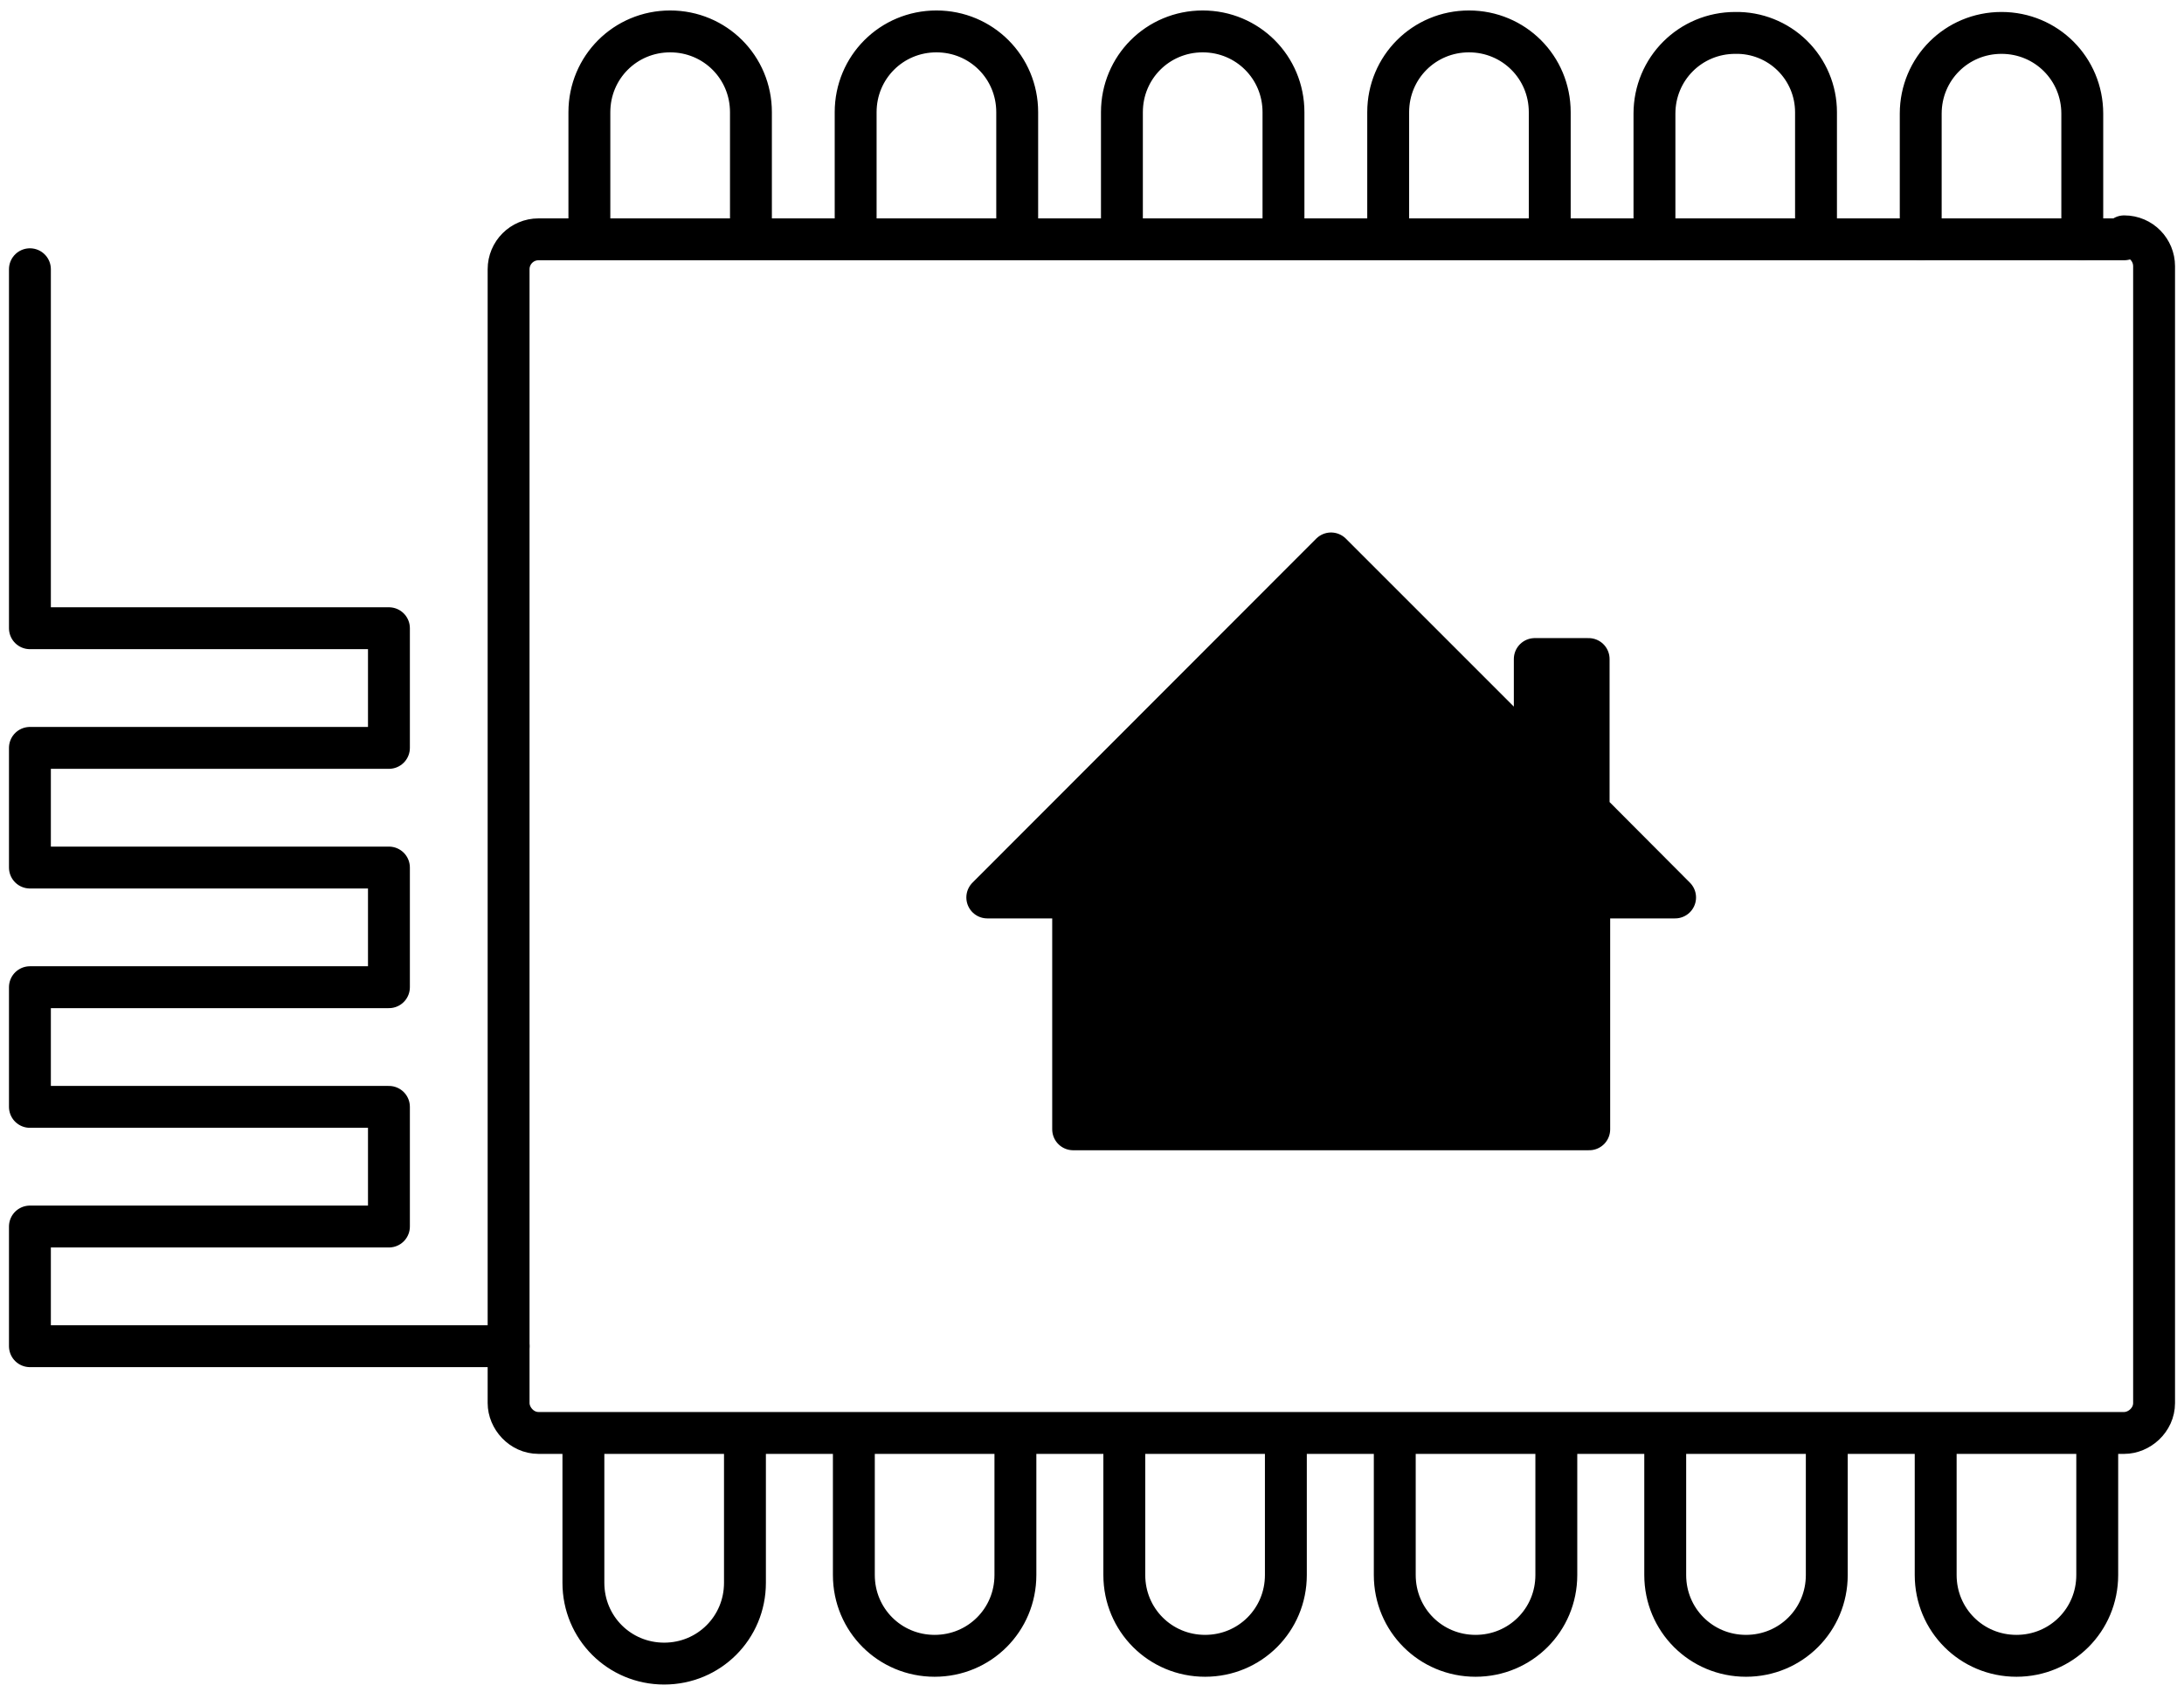
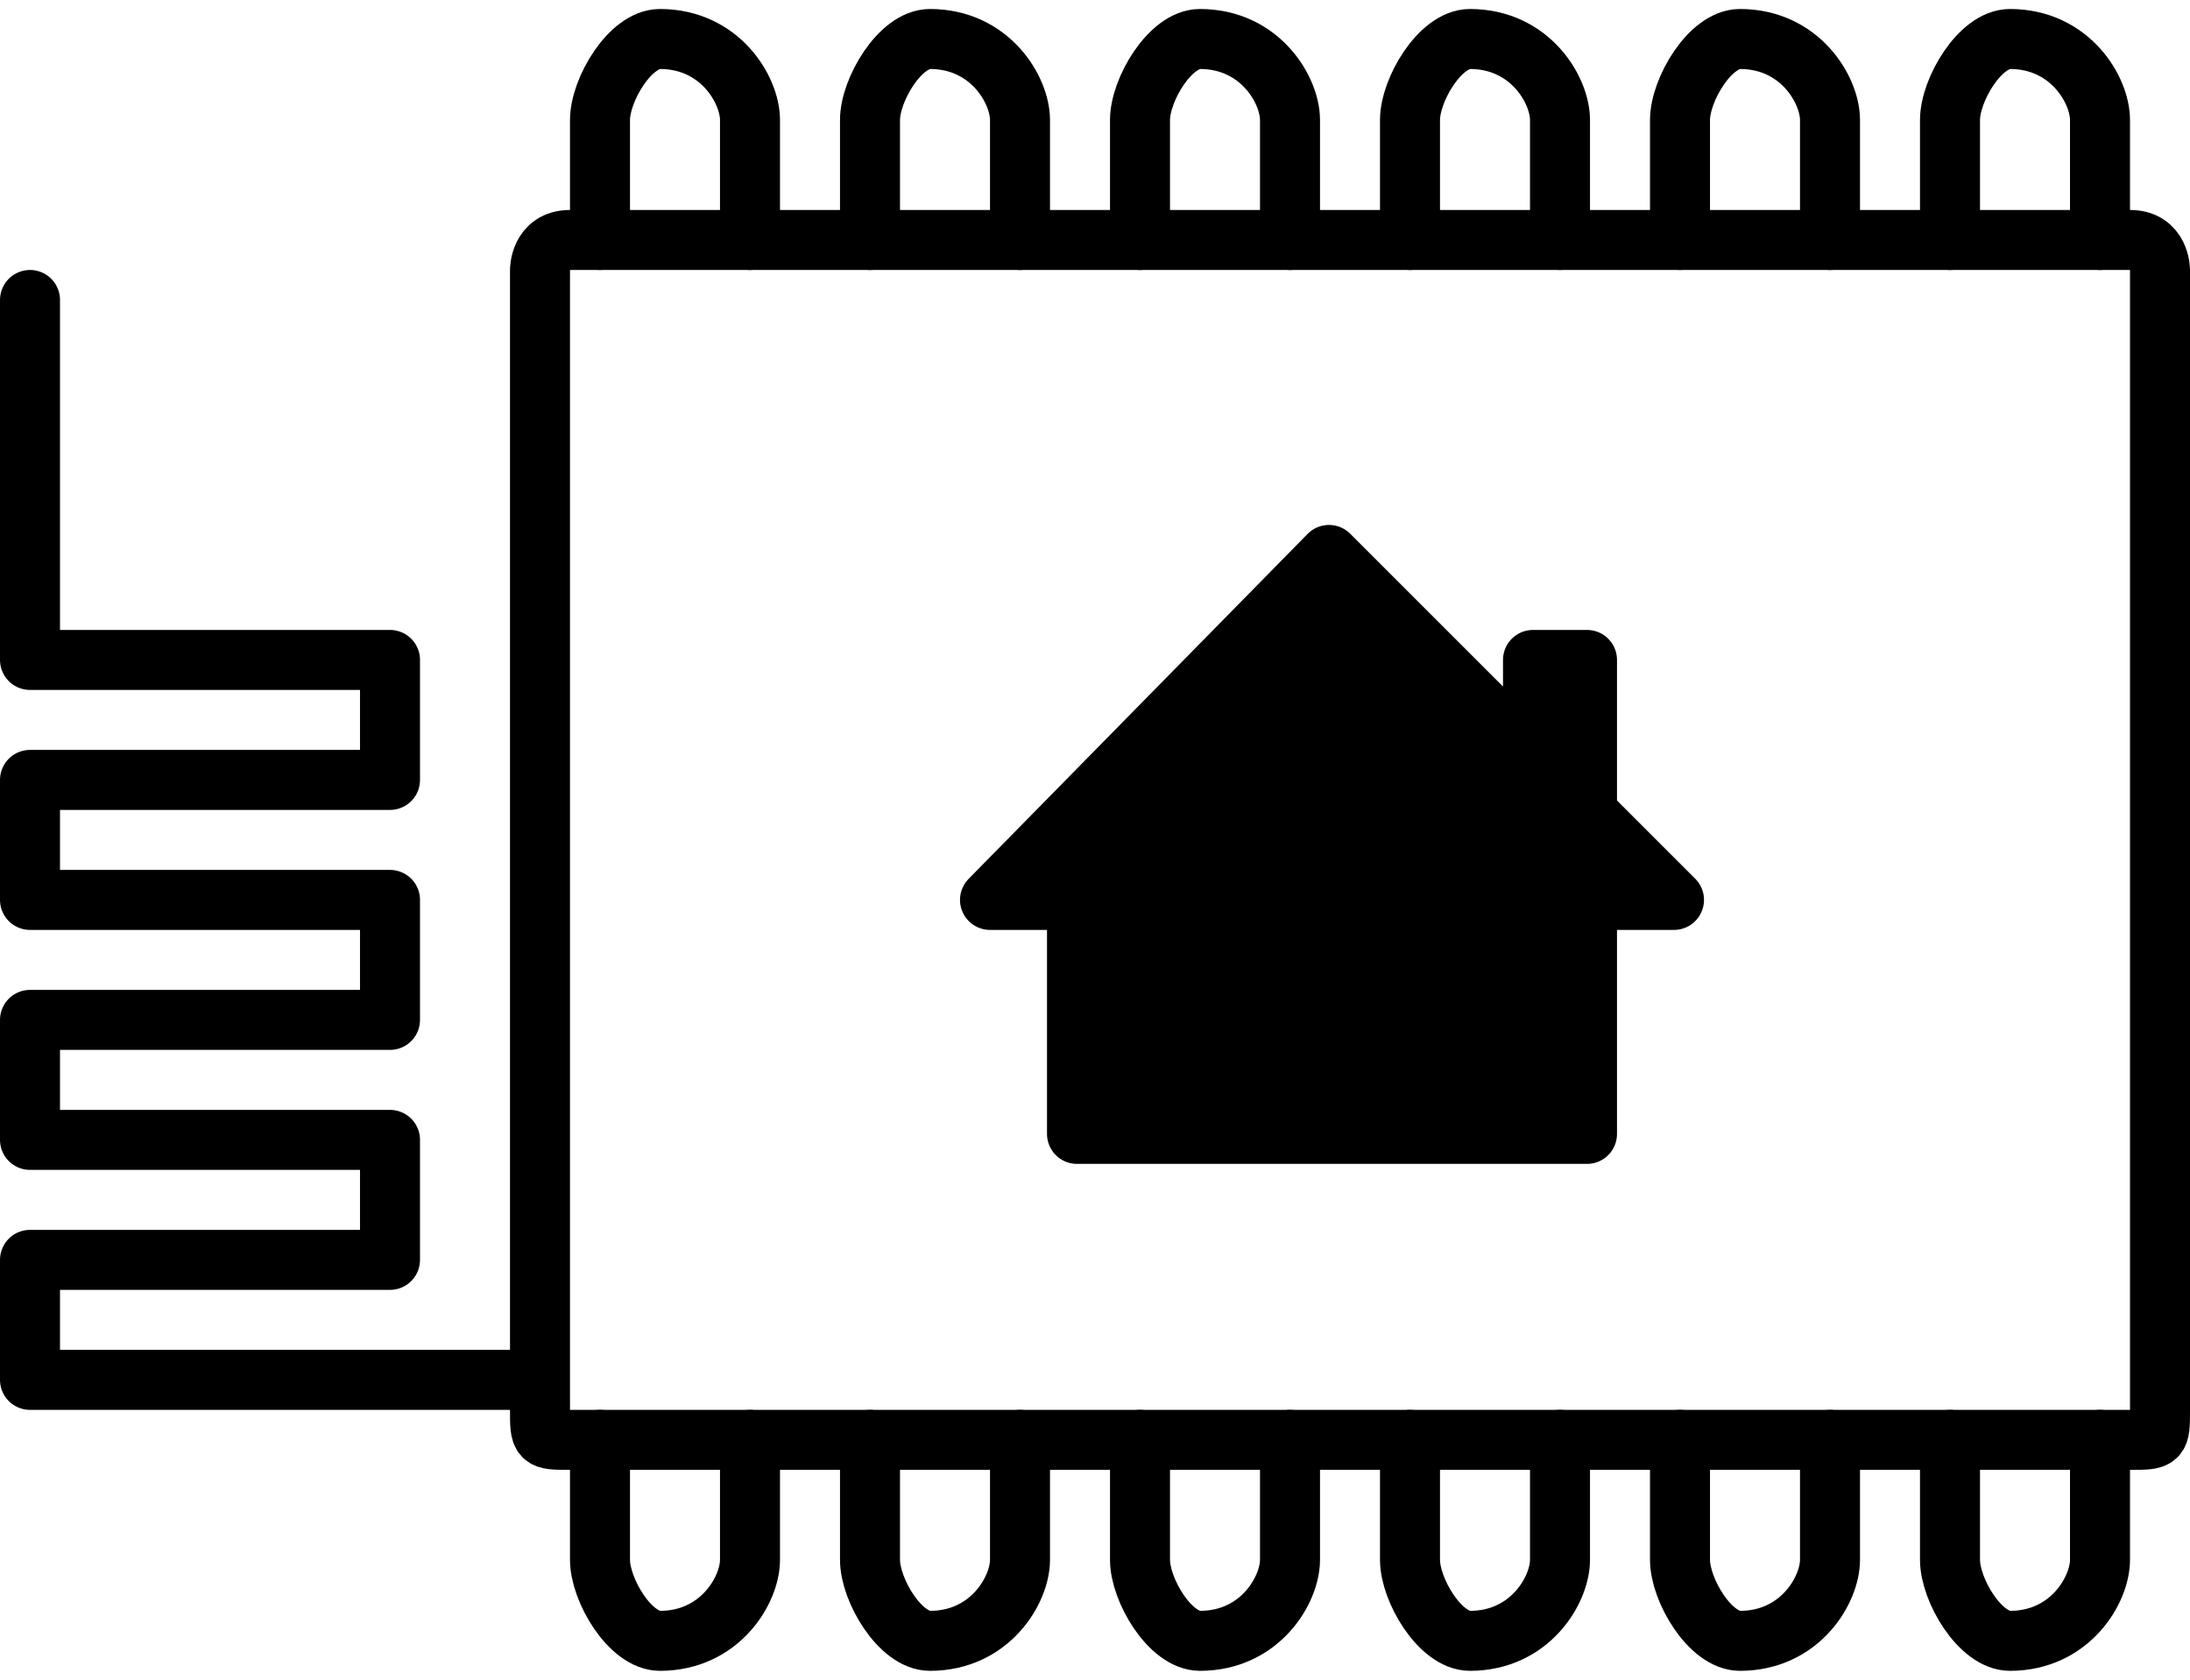
- <svg xmlns="http://www.w3.org/2000/svg" width="73" height="57" viewbox="0 0 73 57">
-   <g style="fill: none; stroke: currentColor; stroke-width: 1.4; stroke-linecap: round; stroke-linejoin: round">
-     <path class="pins" d="m 64.2,8            v -4.2 c 0,-1.5 1.2,-2.7 2.7,-2.7 1.5,0 2.7,1.2 2.7,2.7 v 4.2  m -14.3,0 v -4.2 c 0,-1.5 1.2,-2.7 2.7,-2.7 a 2.65,2.65 0 0 1 2.7,2.65 v 4.2  m -14.3,0 v -4.2 c 0,-1.5 1.2,-2.7 2.7,-2.7 1.5,0 2.7,1.2 2.7,2.7 v 4.2  m -14.3,0 v -4.2 c 0,-1.5 1.2,-2.7 2.7,-2.7 1.5,0 2.7,1.2 2.7,2.7 v 4.2  m -14.3,0 v -4.2 c 0,-1.5 1.2,-2.7 2.7,-2.7 1.5,0 2.7,1.2 2.7,2.7 v 4.2  m -14.3,0 v -4.2 c 0,-1.5 1.2,-2.7 2.7,-2.7 1.5,0 2.7,1.2 2.7,2.7 v 4.2  m 45,40   v 4.7 c 0,1.5 -1.2,2.7 -2.7,2.7 -1.5,0 -2.7,-1.2 -2.7,-2.7 v -4.7  m -3.64,0 v 4.7 c 0,1.5 -1.2,2.7 -2.7,2.7 -1.5,0 -2.7,-1.2 -2.7,-2.7 v -4.7  m -3.64,0 v 4.7 c 0,1.5 -1.2,2.7 -2.7,2.7 -1.5,0 -2.7,-1.2 -2.7,-2.7 v -4.7  m -3.64,0 v 4.7 c 0,1.5 -1.2,2.7 -2.7,2.7 -1.5,0 -2.7,-1.2 -2.7,-2.7 v -4.7  m -3.64,0 v 4.7 c 0,1.5 -1.2,2.7 -2.7,2.7 -1.5,0 -2.7,-1.2 -2.7,-2.7 v -4.7  m -3.64,0.26 v 4.7 c 0,1.5 -1.2,2.7 -2.7,2.7 -1.5,0 -2.7,-1.2 -2.7,-2.7 v -4.7" />
-     <path class="box" d="m 71,8 h -53 a 1,1 0 0 0 -1,1 V 46.9 c 0,0.5 0.43,1 1,1 h 53 c 0.5,0 1,-0.43 1,-1 V 8.9 c 0,-0.54 -0.43,-1 -1,-1 z" />
-     <path class="home" style="fill:currentColor" d="m 33,30 h 2.87 v 7.75 h 17.25 v -7.75 h 2.87 l -2.89,-2.9 v -5.07 h -1.8 v 3.28 l -6.81,-6.81 z" />
-     <path class="aerial" d="M 17,45  H 1 v -4 H 13 v -4  H 1 v -4 H 13 v -4  H 1 v -4 H 13 v -4  H 1 v -12" />
+ <svg xmlns="http://www.w3.org/2000/svg" viewBox="7 8 73 56" width="73" height="56">
+   <g style="fill:none;stroke:currentColor;stroke-width:2;stroke-linecap:round;stroke-linejoin:round">
+     <g id="b">
+       <path d="M27 16v-4c0-1 1-2.7 2-2.7 2 0 3 1.7 3 2.7v4" id="a" />
+       <use x="9" href="#a" />
+       <use x="18" href="#a" />
+       <use x="27" href="#a" />
+       <use x="36" href="#a" />
+       <use x="45" href="#a" />
+     </g>
+     <use transform="matrix(1 0 0 -1 0 72)" href="#b" />
+     <path d="M78 16H26c-1 0-1 1-1 1v38c0 1 0 1 1 1h52c1 0 1 0 1-1V17s0-1-1-1z" class="box" />
+     <path d="M40 38h2.9v7.8h17V38h2.9l-2.9-2.9V30h-1.8v3.3l-6.8-6.8z" class="home" fill="currentColor" />
+     <path d="M24 54H8v-4h12v-4H8v-4h12v-4H8v-4h12v-4H8V18" class="aerial" />
  </g>
</svg>
